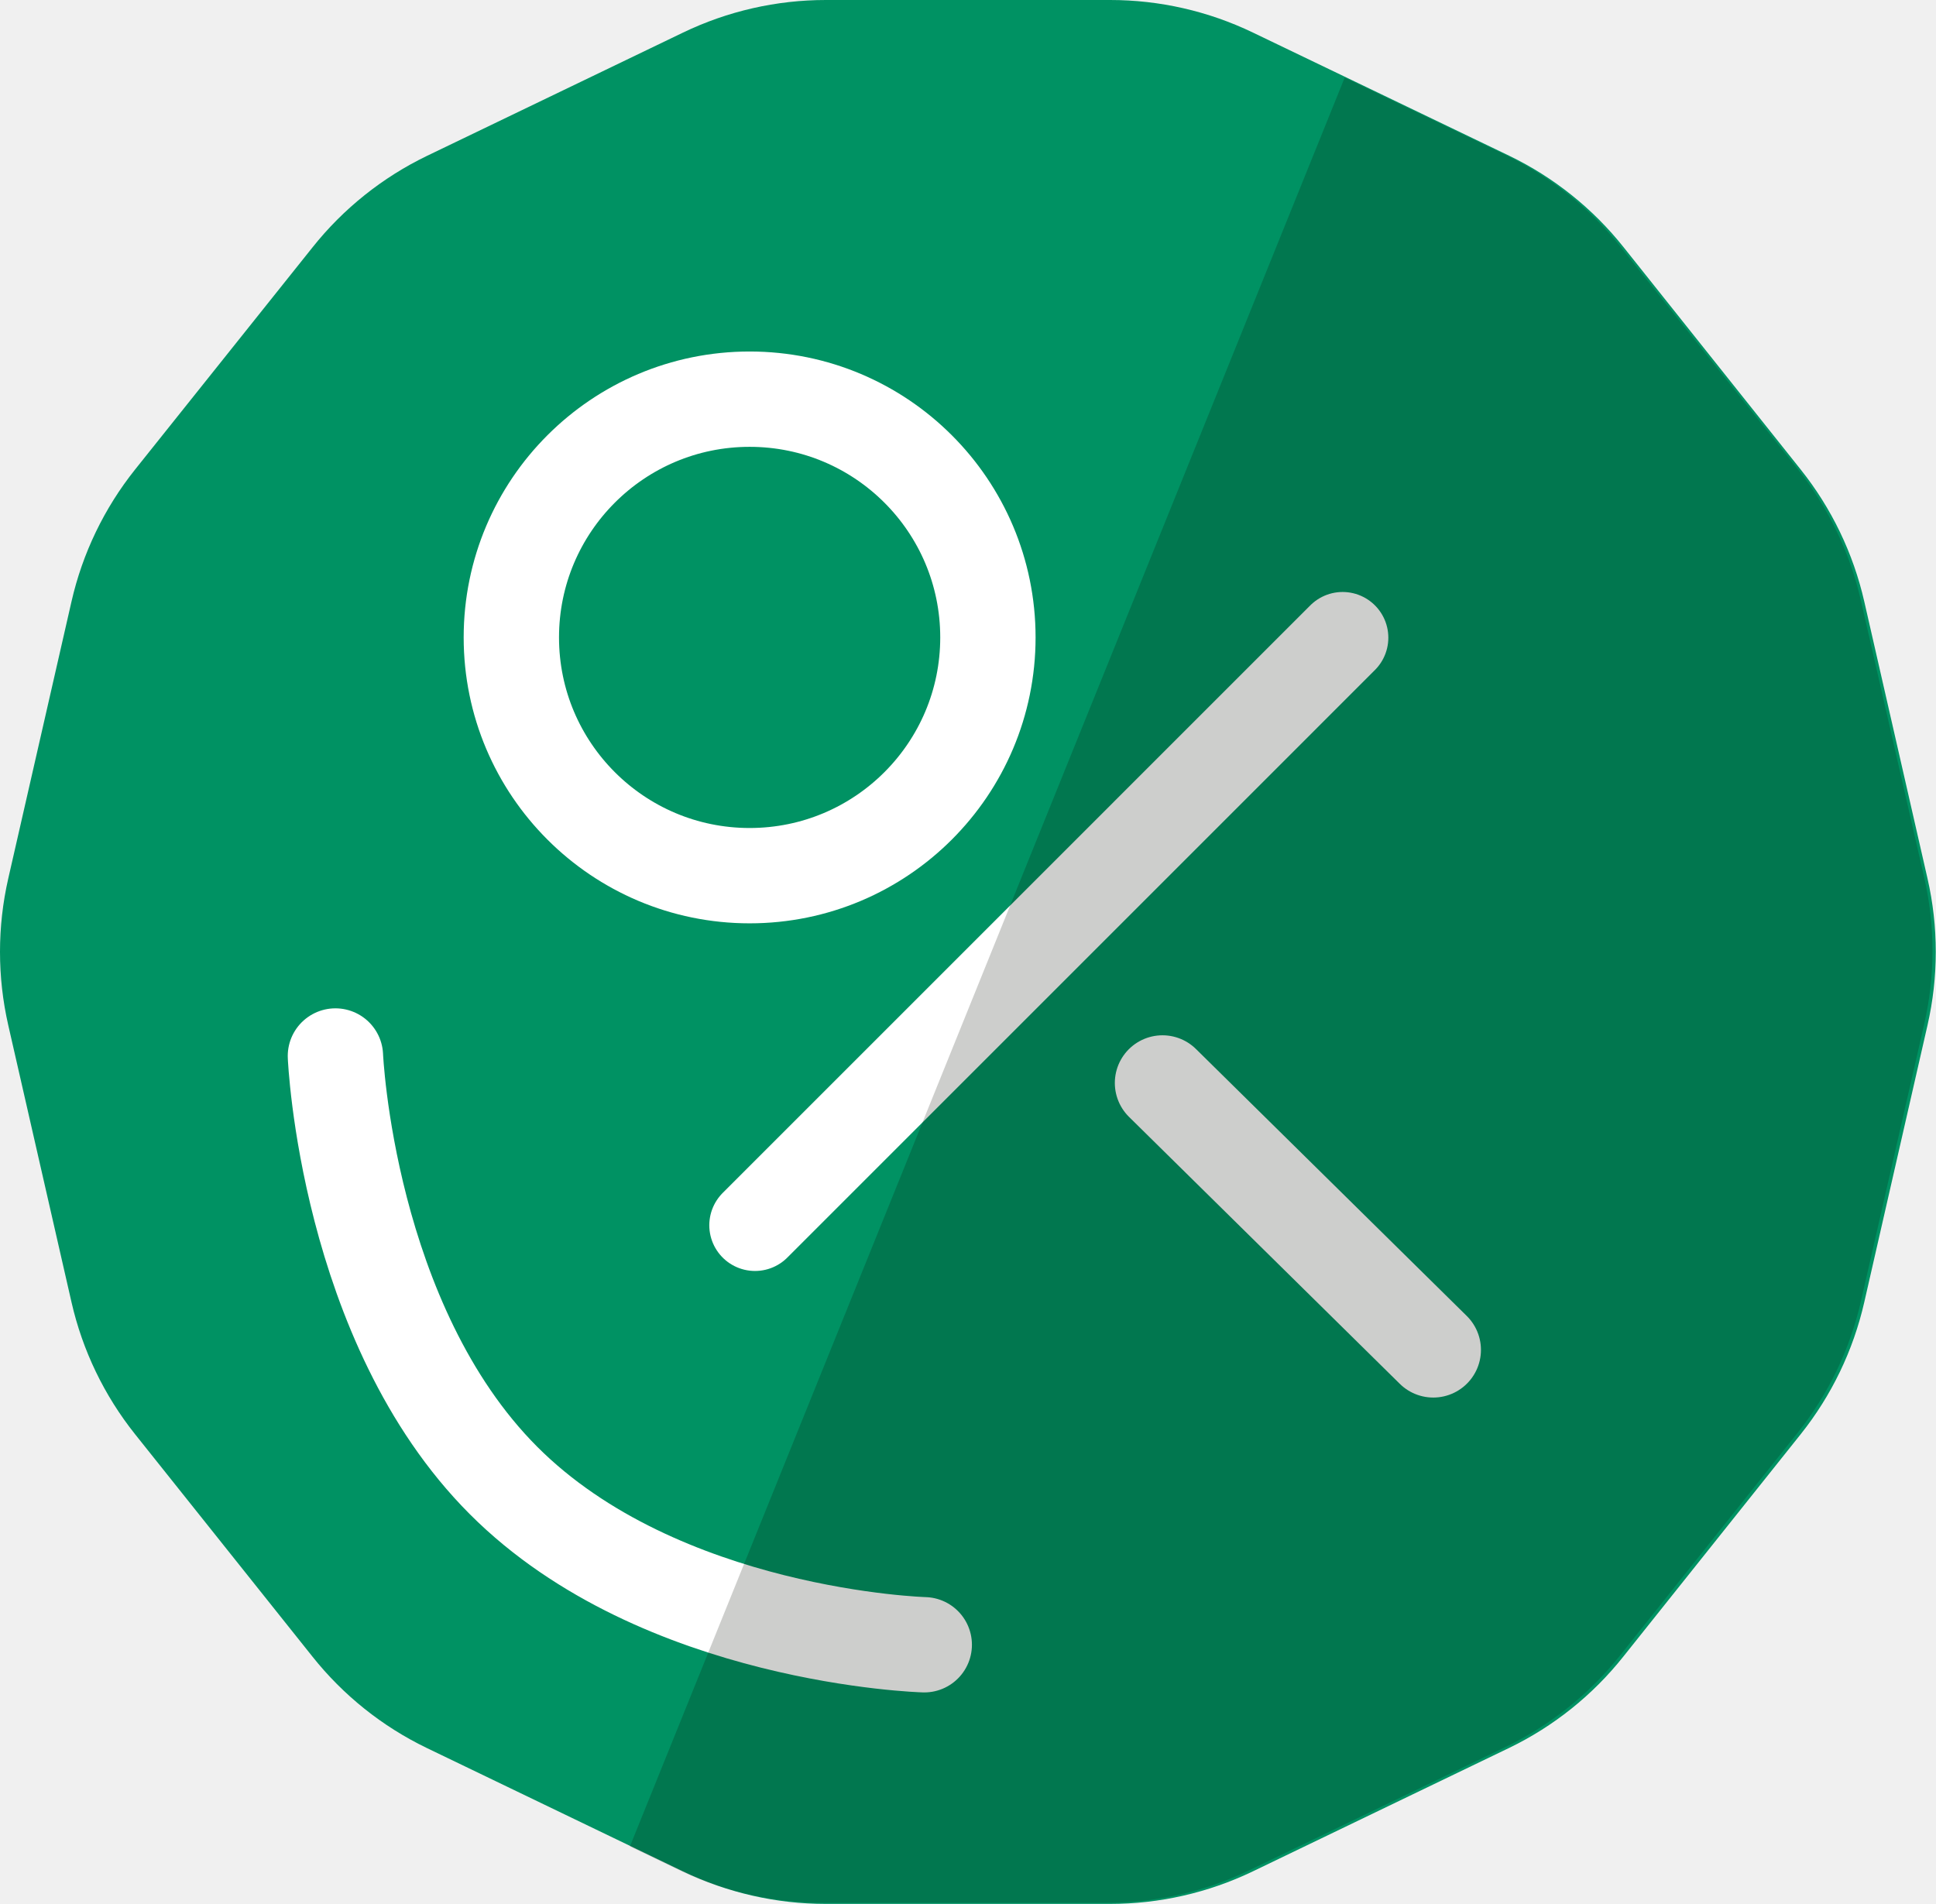
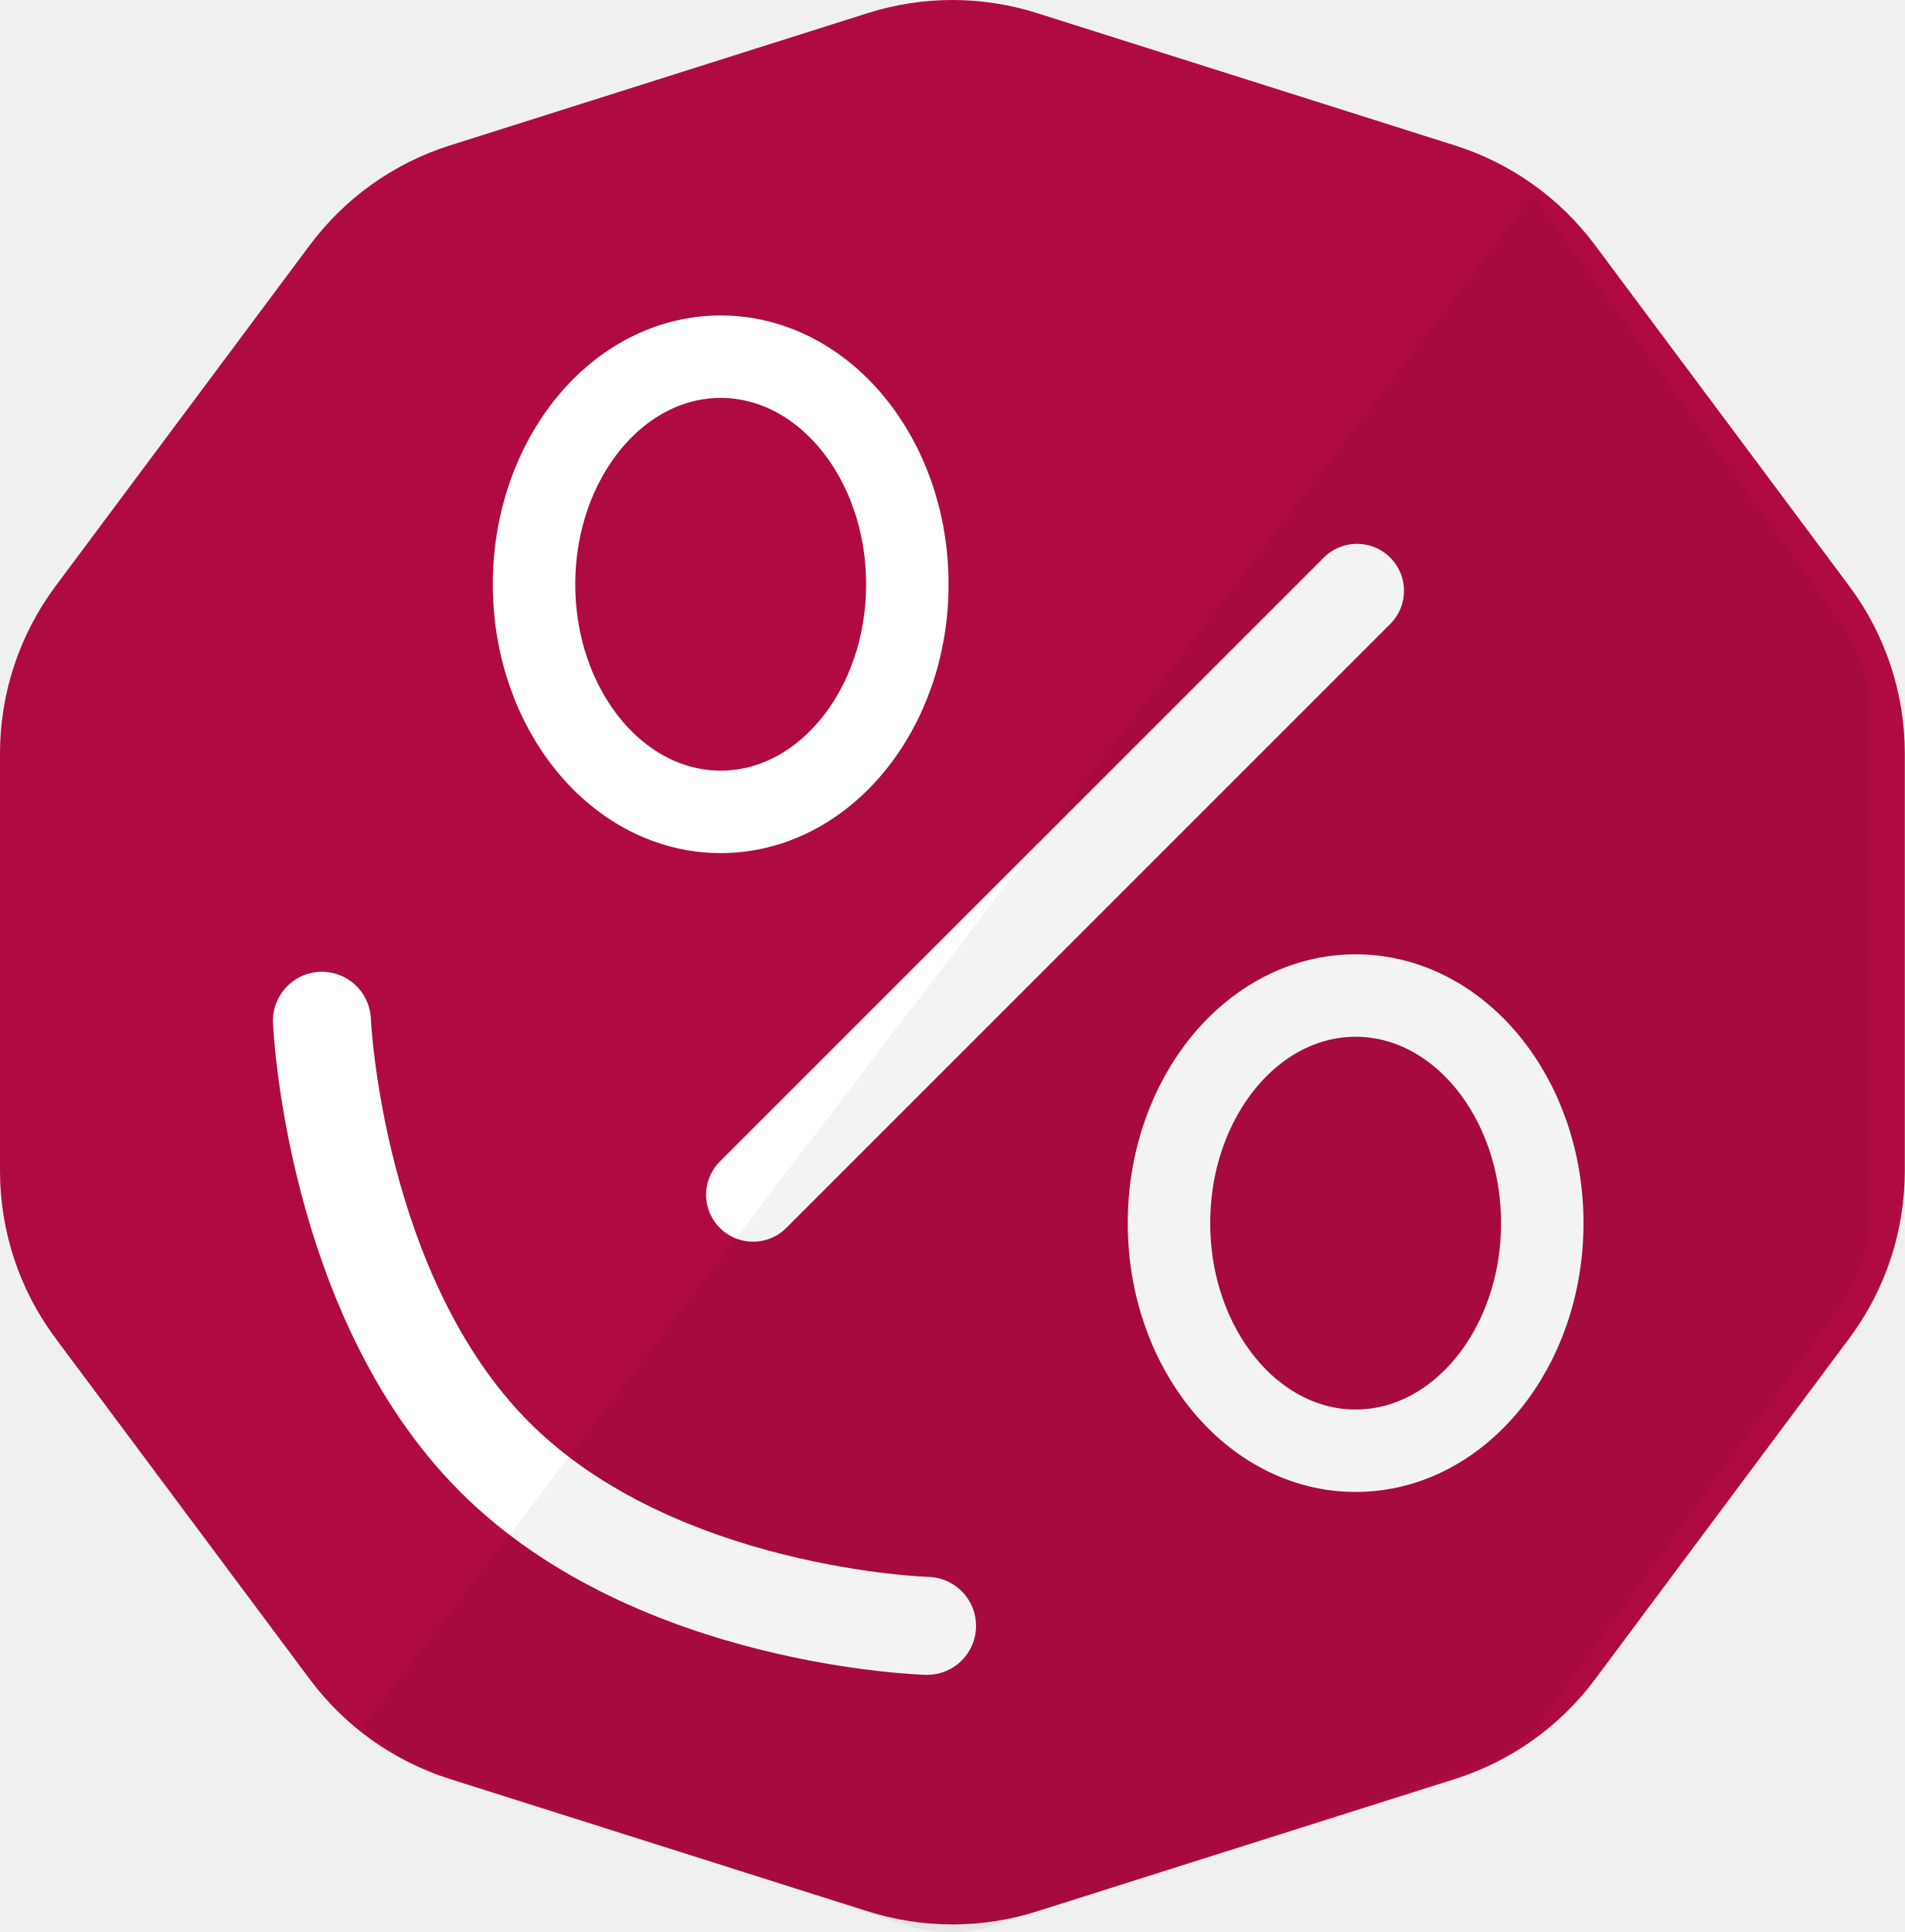
- <svg xmlns="http://www.w3.org/2000/svg" viewBox="0 0 507.64 499.24">
+ <svg xmlns="http://www.w3.org/2000/svg" viewBox="0 0 486 492.95">
  <defs>
-     <style>.cls-1{fill:#009263;}.cls-2,.cls-3{fill:none;stroke:#fff;stroke-linecap:round;stroke-miterlimit:10;}.cls-2{stroke-width:25px;}.cls-3{stroke-width:23.97px;}.cls-4{fill:#070800;opacity:0.2;}</style>
+     <style>.cls-1{fill:#af0b42;}.cls-2,.cls-3,.cls-4{fill:none;stroke:#fff;stroke-linecap:round;stroke-miterlimit:10;}.cls-2{stroke-width:25px;}.cls-3{stroke-width:23.97px;}.cls-4{stroke-width:21.04px;}.cls-5{opacity:0.05;}</style>
  </defs>
-   <g id="Layer_3" data-name="Layer 3">
-     <path class="cls-1" d="M291.27,0H216.73a86.32,86.32,0,0,0-37.46,8.55L112.11,40.89a86.33,86.33,0,0,0-30,24L35.6,123.13a86.28,86.28,0,0,0-16.67,34.61L2.34,230.41a86.5,86.5,0,0,0,0,38.42L18.93,341.5A86.32,86.32,0,0,0,35.6,376.12L82.08,434.4a86.19,86.19,0,0,0,30,24l67.16,32.35a86.45,86.45,0,0,0,37.46,8.54h74.54a86.45,86.45,0,0,0,37.46-8.54l67.16-32.35a86.19,86.19,0,0,0,30-24l46.48-58.28a86.32,86.32,0,0,0,16.67-34.62l16.59-72.67a86.5,86.5,0,0,0,0-38.42l-16.59-72.67a86.28,86.28,0,0,0-16.67-34.61L425.92,64.85a86.33,86.33,0,0,0-30-24L328.73,8.55A86.32,86.32,0,0,0,291.27,0Z" transform="translate(-0.18)" />
+   <g id="Hexa_Shape" data-name="Hexa Shape">
+     <path id="Shape" class="cls-1" d="M497,303.27V196.73a71.38,71.38,0,0,0-14.15-42.66L417.93,67a71.42,71.42,0,0,0-35.68-25.39L275.55,7.82a71.4,71.4,0,0,0-43.1,0L125.75,41.61A71.42,71.42,0,0,0,90.07,67L25.15,154.07A71.38,71.38,0,0,0,11,196.73V303.27a71.38,71.38,0,0,0,14.15,42.66L90.07,433a71.42,71.42,0,0,0,35.68,25.39l106.7,33.79a71.4,71.4,0,0,0,43.1,0l106.7-33.79A71.42,71.42,0,0,0,417.93,433l64.92-87.07A71.38,71.38,0,0,0,497,303.27Z" transform="translate(-11 -4.49)" />
  </g>
-   <g id="Layer_5" data-name="Layer 5">
-     <circle class="cls-2" cx="196.56" cy="167.16" r="62.48" />
-     <line class="cls-2" x1="304.82" y1="284" x2="375.82" y2="354" />
-     <line class="cls-3" x1="352.05" y1="167.23" x2="197.97" y2="321.32" />
-     <path class="cls-2" d="M88.13,276.93s3,70.18,44.08,111.32,110.32,43.08,110.32,43.08" transform="translate(-0.18)" />
-     <path class="cls-4" d="M488.13,157.5a86.18,86.18,0,0,0-16.67-34.62L425,64.6a86.32,86.32,0,0,0-30-23.95L352.78,20.34,165.36,484.2l13,6.25A86.24,86.24,0,0,0,215.79,499h74.54a86.29,86.29,0,0,0,37.46-8.55L395,458.11a86.46,86.46,0,0,0,30-24l46.47-58.28a86.14,86.14,0,0,0,16.67-34.61l16.59-72.67a86.21,86.21,0,0,0,0-38.42Z" transform="translate(-0.18)" />
+   <g id="Face">
+     <path id="Smile" class="cls-2" d="M93.13,264.94s3,70.18,44.08,111.31,110.32,43.08,110.32,43.08" transform="translate(-11 -4.49)" />
+     <line id="Nose" class="cls-3" x1="346.23" y1="150.74" x2="192.14" y2="304.83" />
+     <ellipse id="Eye" class="cls-4" cx="183.88" cy="149.08" rx="47.62" ry="58.07" />
+     <ellipse id="Eye-2" data-name="Eye" class="cls-4" cx="345.88" cy="312.08" rx="47.62" ry="58.07" />
+   </g>
+   <g id="Darken">
+     <path id="Cut" class="cls-5" d="M488,315.11V185.78a38.1,38.1,0,0,0-7.17-22.25L405.68,59.08a37.61,37.61,0,0,0-3.82-4.51L103.75,444.81a38,38,0,0,0,16.62,10.95l121.25,39.79a38.14,38.14,0,0,0,23.76,0l121.25-39.79a38.1,38.1,0,0,0,19.05-13.95l75.15-104.45A38.13,38.13,0,0,0,488,315.11Z" transform="translate(-11 -4.49)" />
  </g>
</svg>
